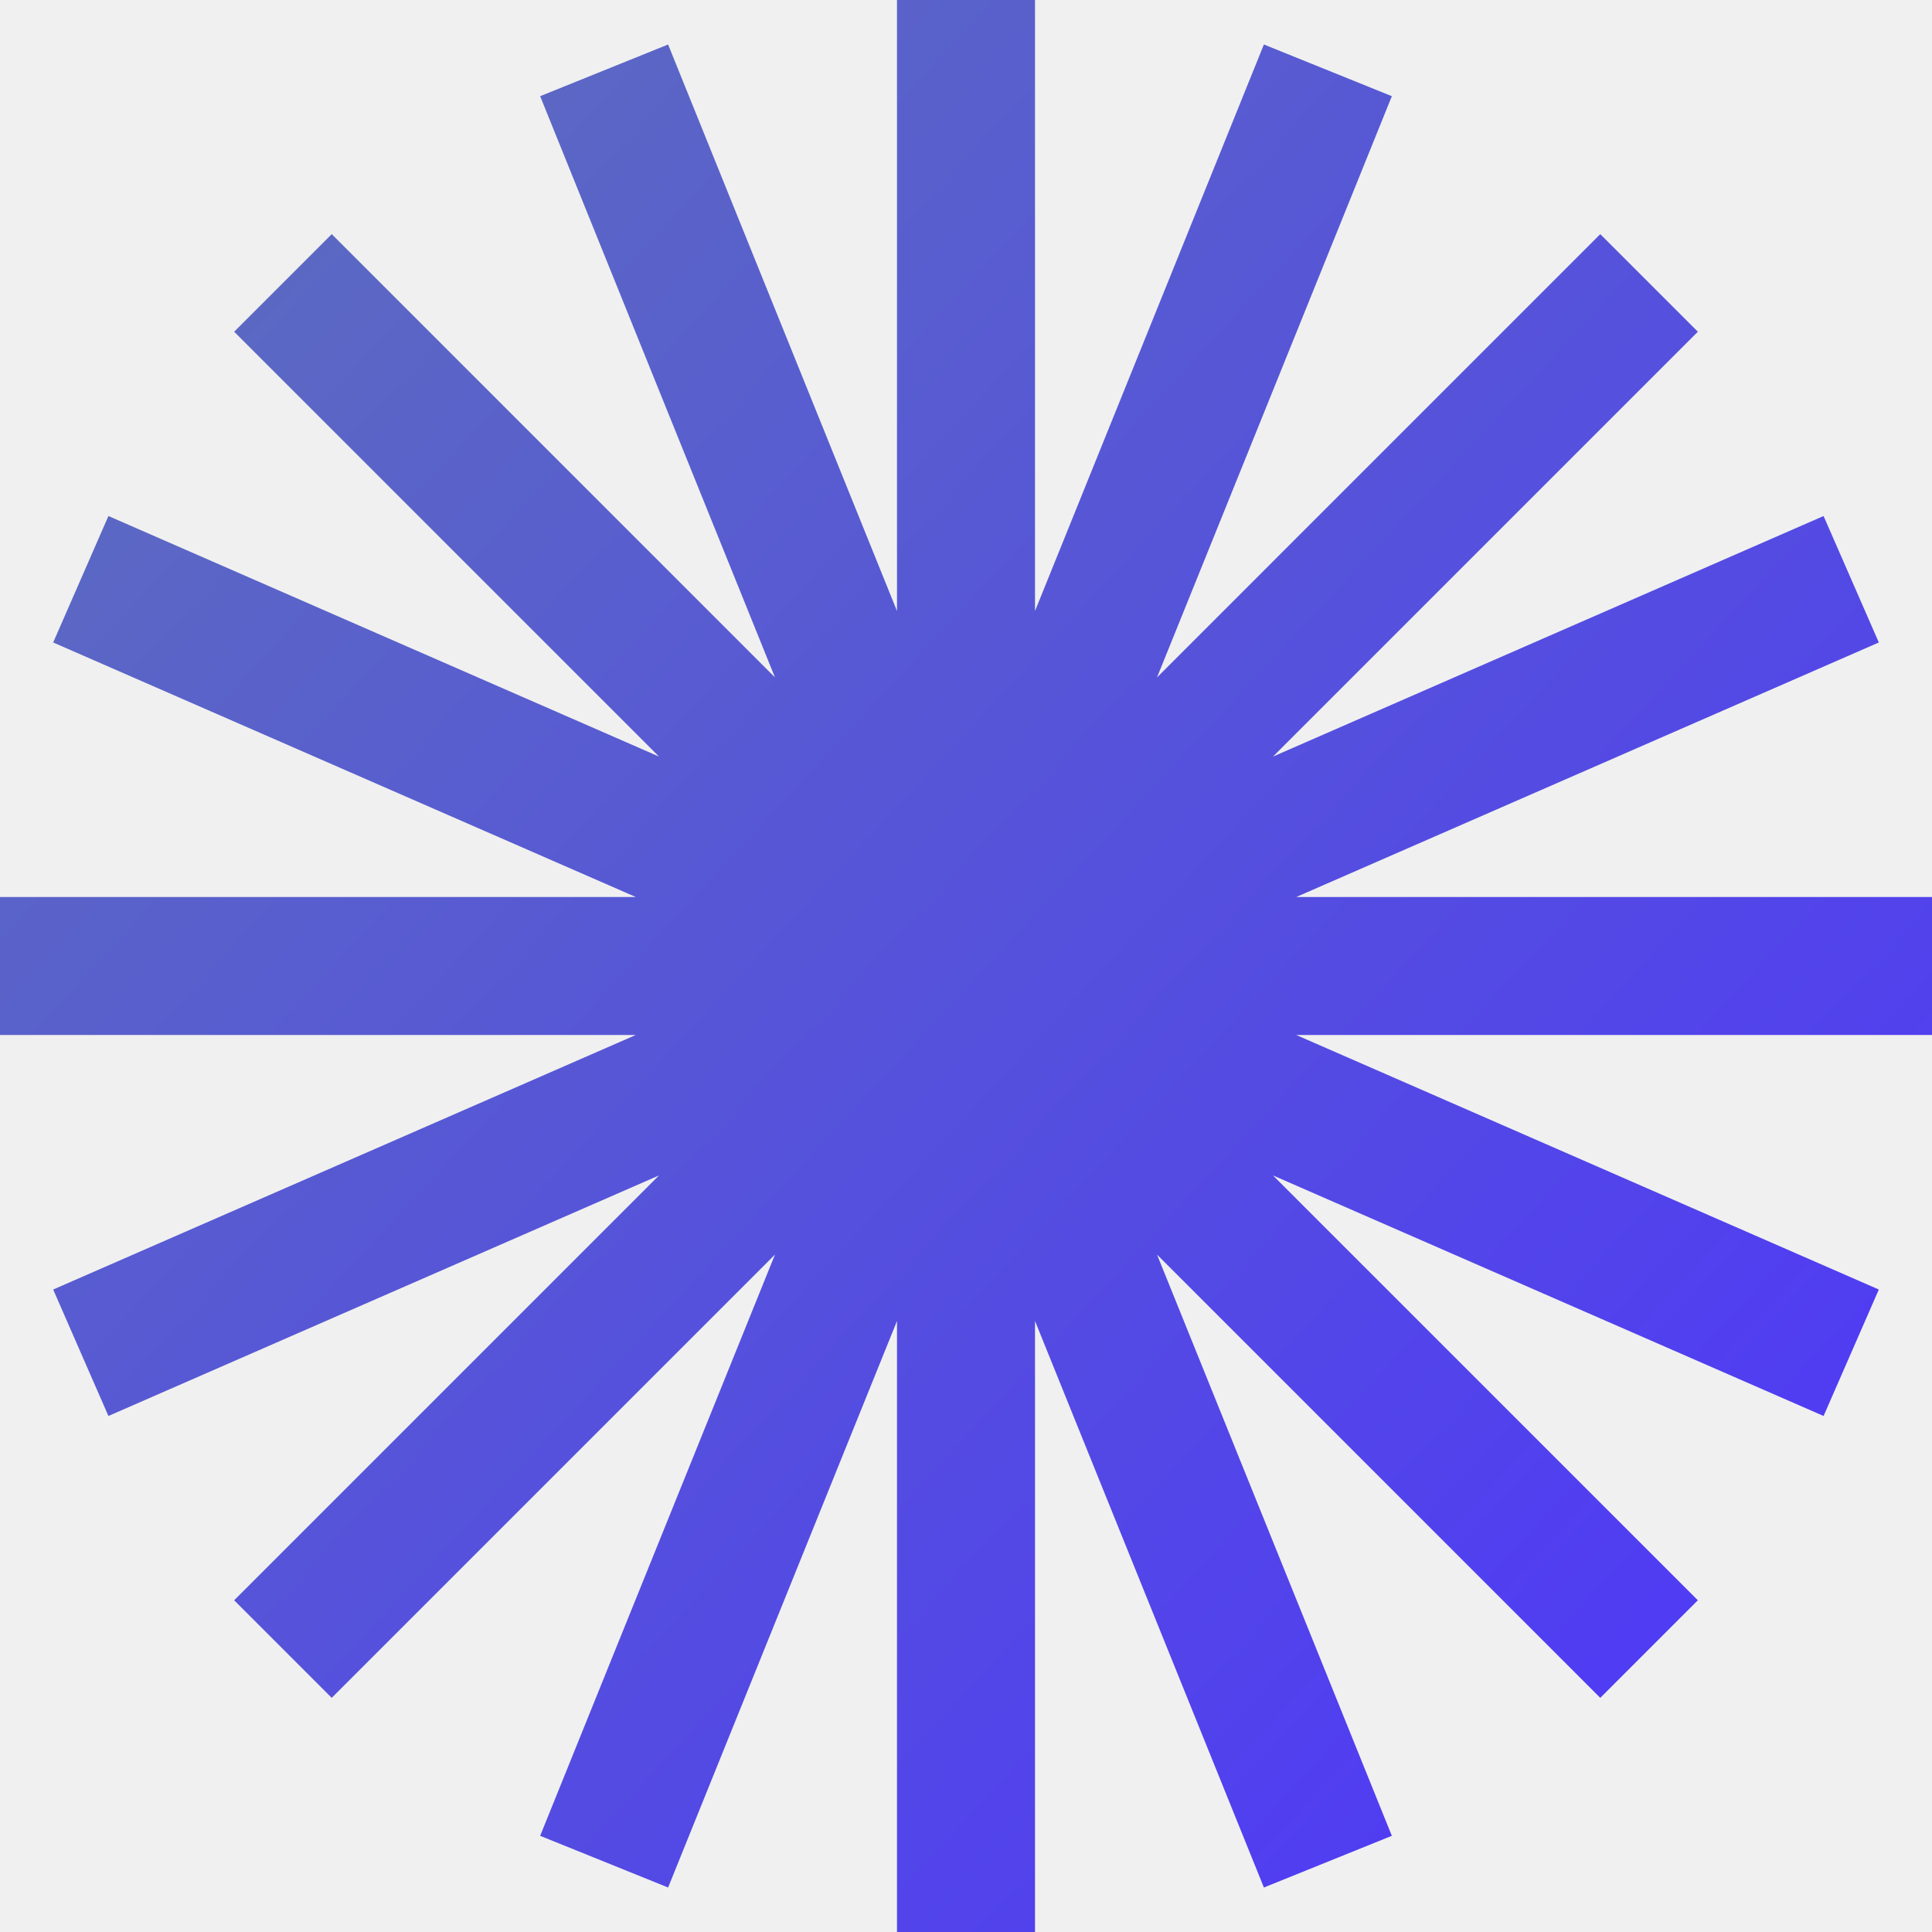
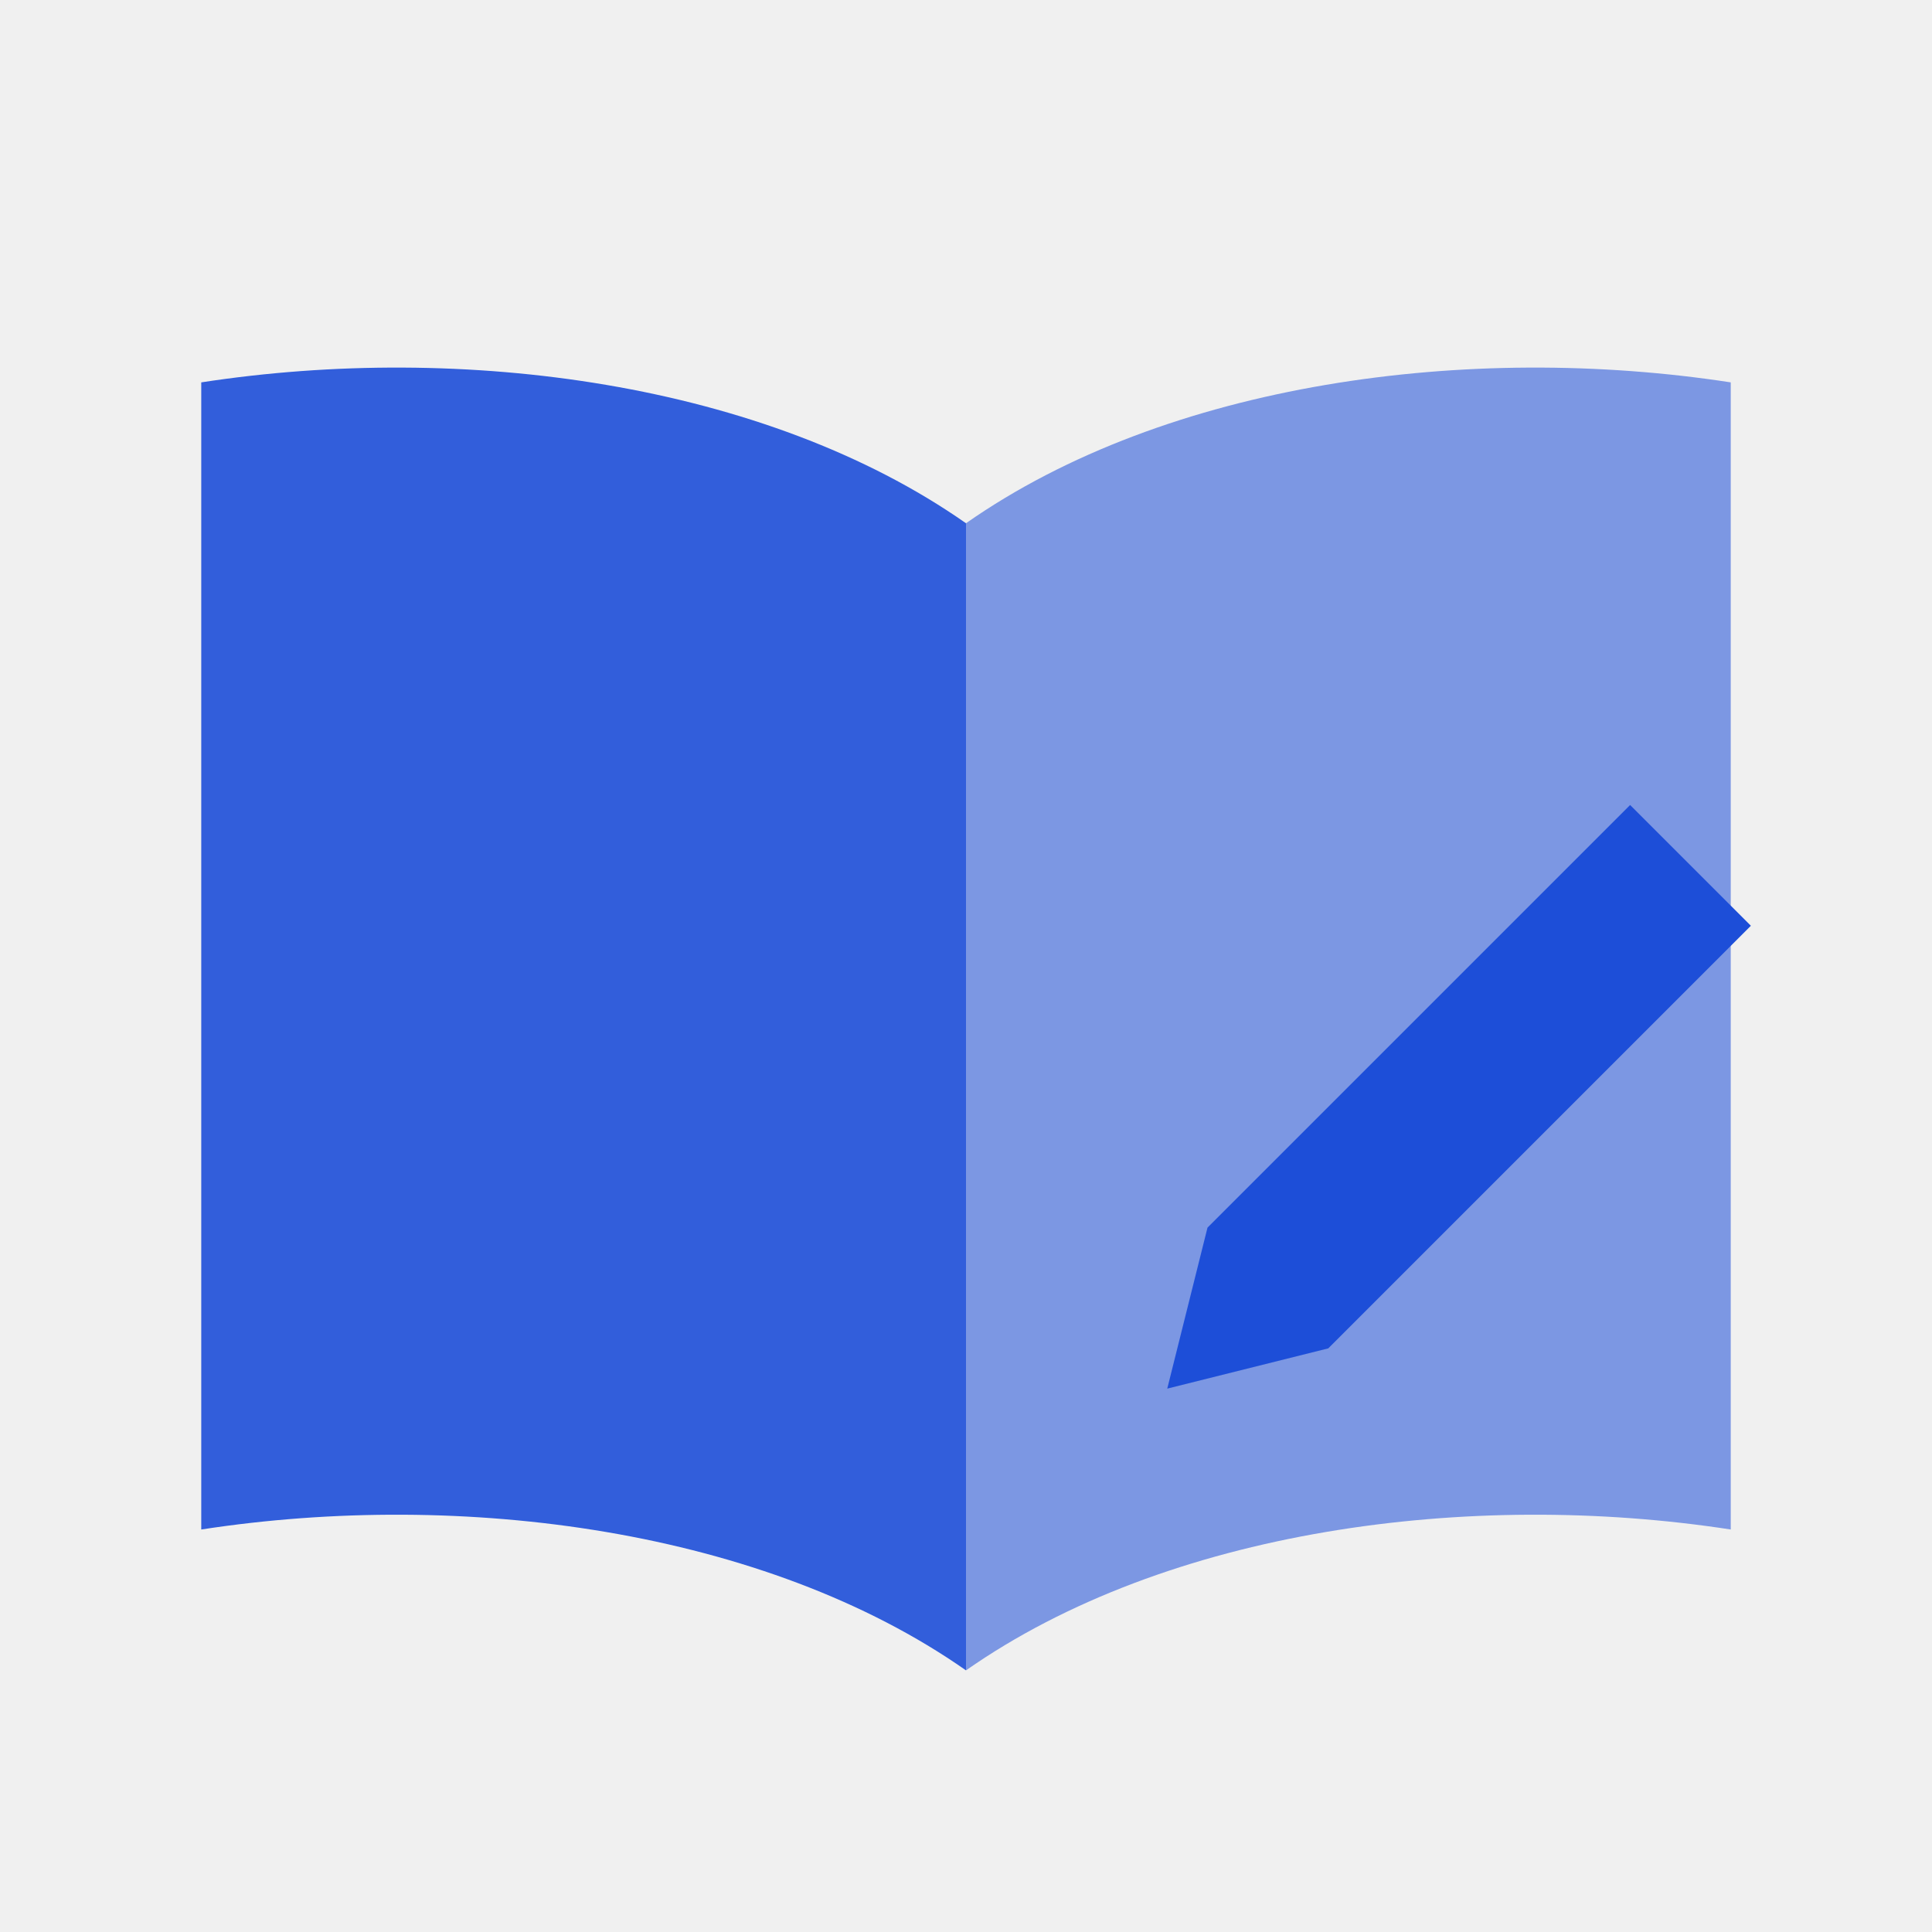
- <svg xmlns="http://www.w3.org/2000/svg" width="200" height="200" viewBox="0 0 200 200" fill="none" class="size-5 mb-1">
-   <g clip-path="url(#clip0_104_35-full)">
-     <path fill-rule="evenodd" clip-rule="evenodd" d="M107.143 0H92.857V63.253L69.162 4.606L55.917 9.957L80.225 70.124L34.34 24.238L24.239 34.34L68.218 78.319L11.224 53.418L5.505 66.509L65.811 92.857H0V107.143H65.81L5.505 133.491L11.224 146.582L68.218 121.681L24.239 165.66L34.34 175.761L80.225 129.876L55.917 190.043L69.162 195.394L92.857 136.747V200H107.143V136.747L130.838 195.394L144.083 190.043L119.775 129.876L165.66 175.761L175.761 165.66L131.782 121.681L188.776 146.582L194.495 133.491L134.19 107.143H200V92.857H134.189L194.495 66.509L188.776 53.418L131.782 78.319L175.761 34.34L165.66 24.238L119.775 70.124L144.083 9.957L130.838 4.606L107.143 63.253V0Z" fill="url(#paint0_linear_104_35-full)" />
-   </g>
-   <defs>
-     <linearGradient id="paint0_linear_104_35-full" x1="14" y1="26" x2="179" y2="179.5" gradientUnits="userSpaceOnUse">
-       <stop stop-color="#5c6bc0" />
-       <stop offset="1" stop-color="#4f39f6" />
-     </linearGradient>
-     <clipPath id="clip0_104_35-full">
-       <rect width="200" height="200" fill="white" />
-     </clipPath>
-   </defs>
+ <svg xmlns="http://www.w3.org/2000/svg" viewBox="0 0 48 48" fill="none">
+   <path d="M24 13C19 9.5 11.5 8.5 5 9.5V38c6.5-1 14 0 19 3.5V13Z" fill="#1d4ed8" opacity="0.9" />
+   <path d="M24 13c5-3.5 12.5-4.5 19-3.5V38c-6.5-1-14 0-19 3.5V13Z" fill="#1d4ed8" opacity="0.55" />
+   <path d="M30 30.5 40.5 20l3 3L33 33.5l-4 1 1-4Z" fill="#1d4ed8" />
</svg>
